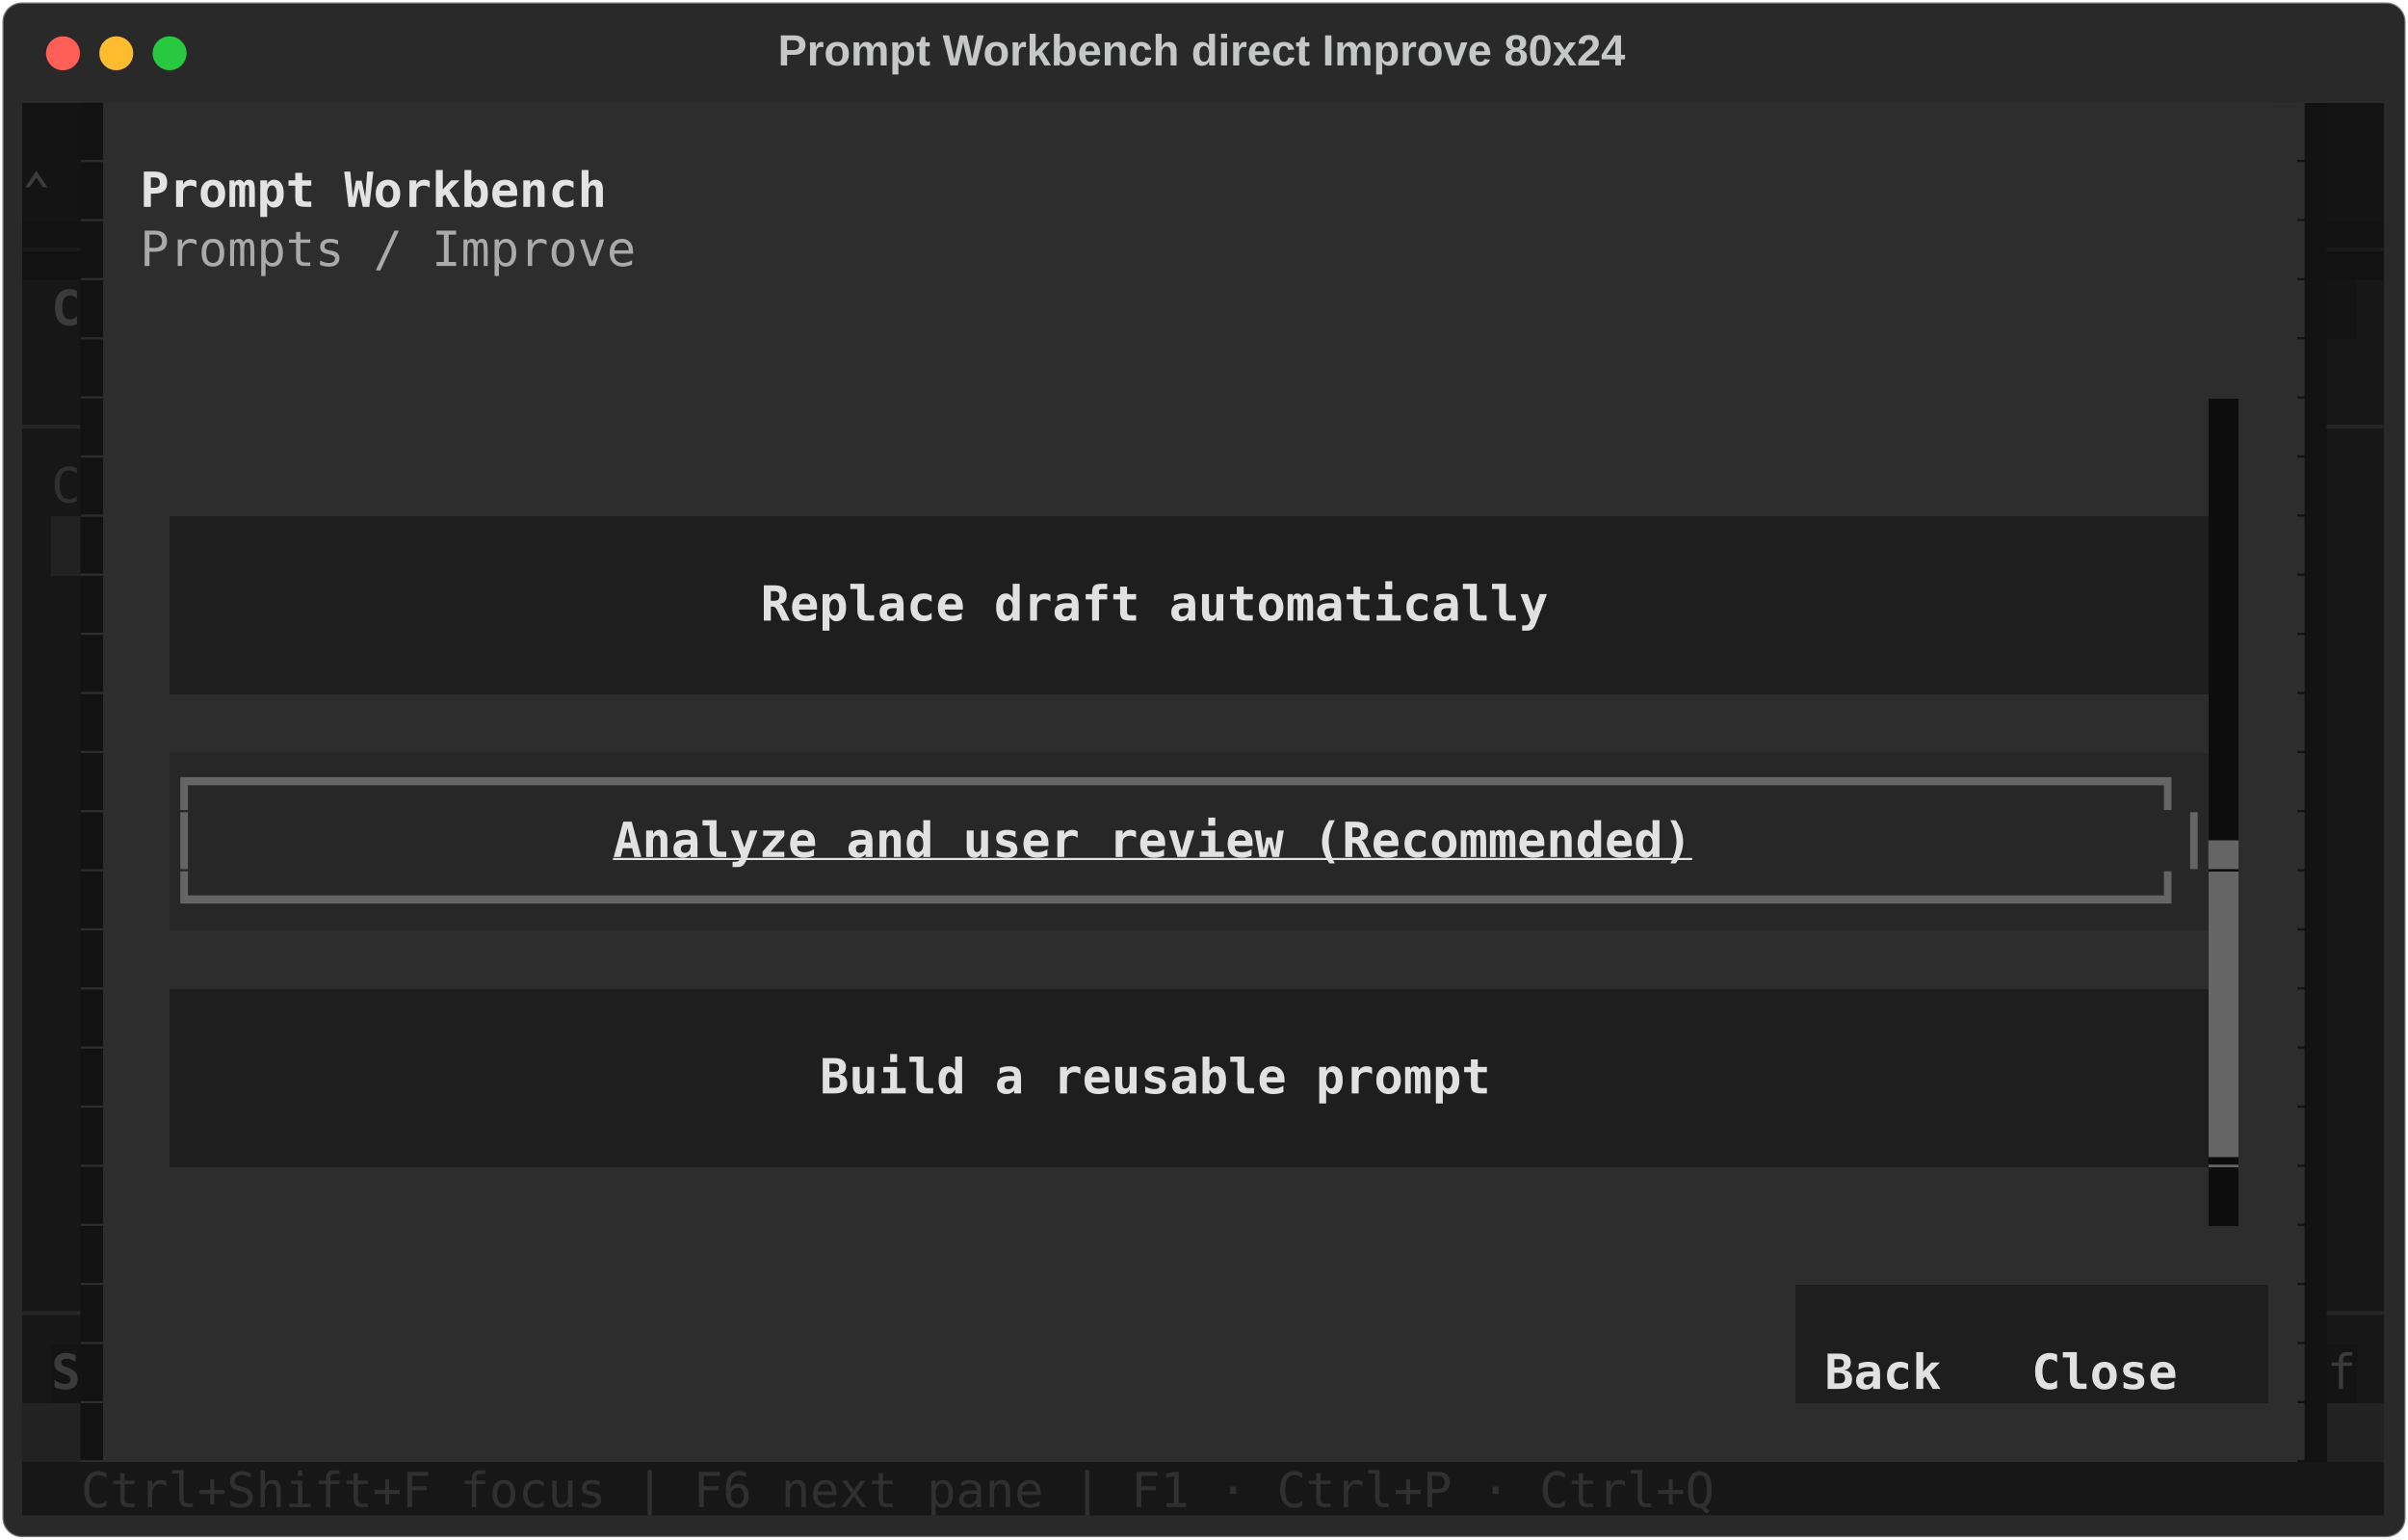
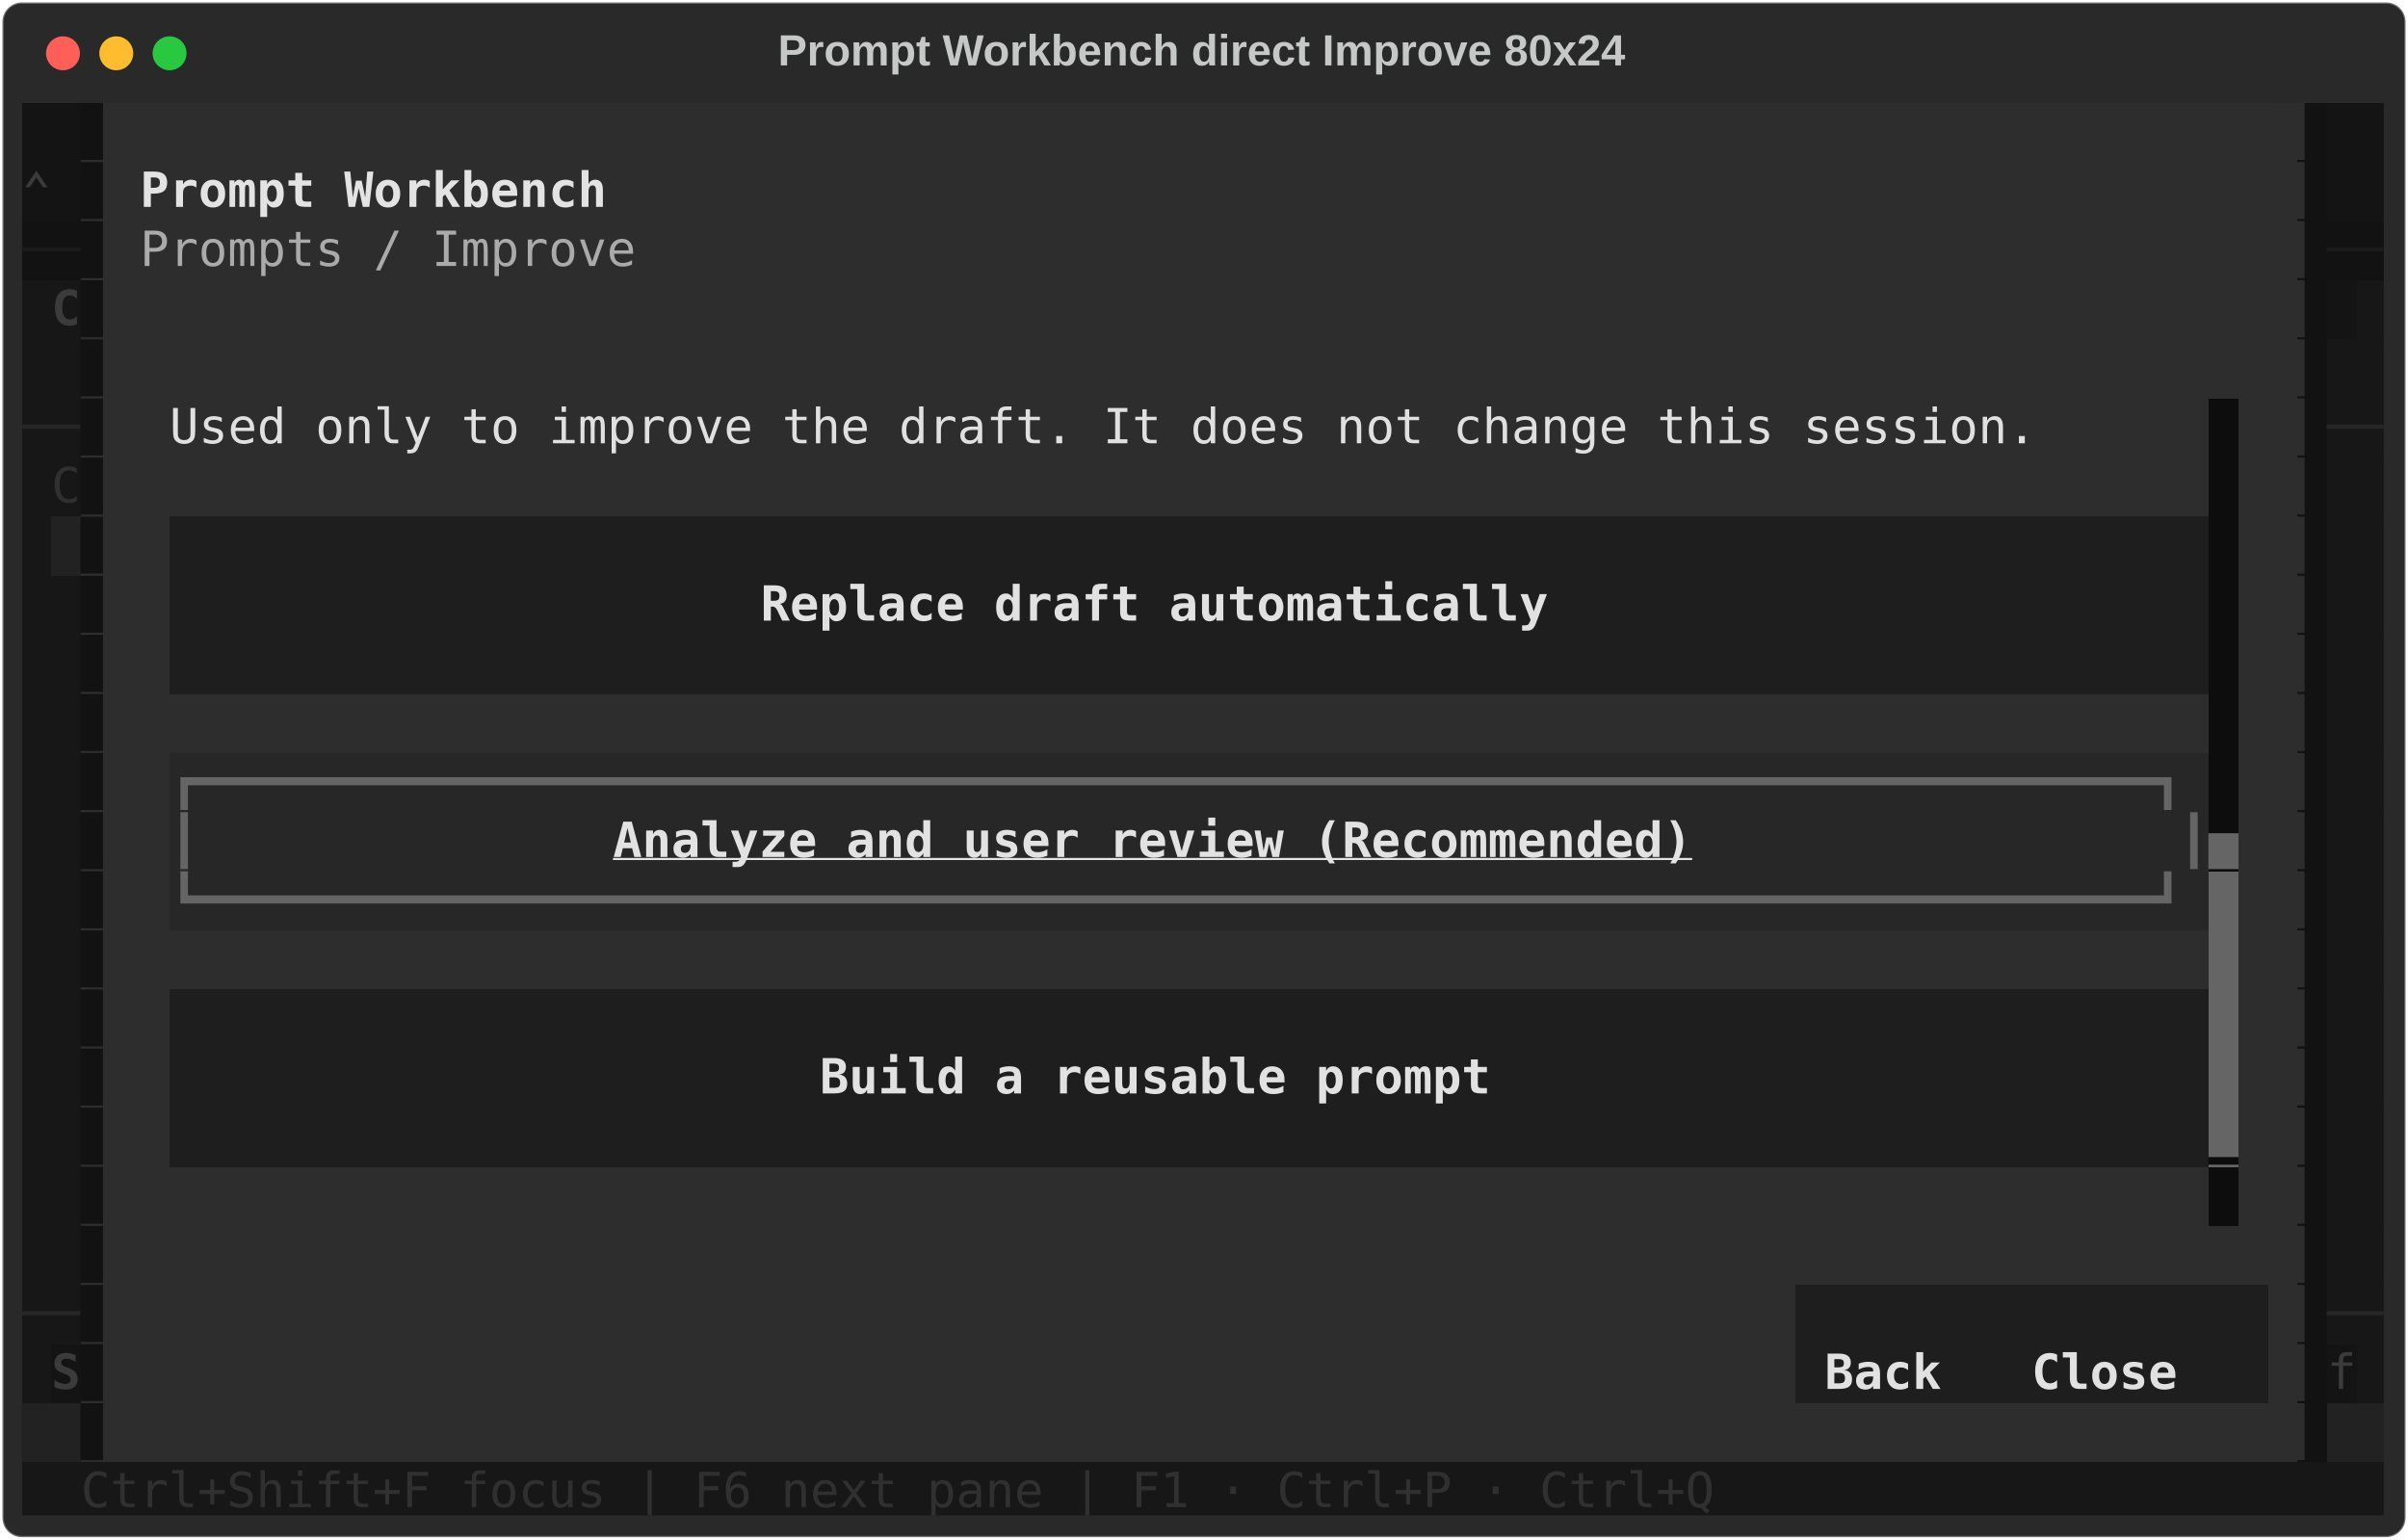
<svg xmlns="http://www.w3.org/2000/svg" class="rich-terminal" viewBox="0 0 994 635.6">
  <style>

    @font-face {
        font-family: "Fira Code";
        src: local("FiraCode-Regular"),
                url("https://cdnjs.cloudflare.com/ajax/libs/firacode/6.2.0/woff2/FiraCode-Regular.woff2") format("woff2"),
                url("https://cdnjs.cloudflare.com/ajax/libs/firacode/6.2.0/woff/FiraCode-Regular.woff") format("woff");
        font-style: normal;
        font-weight: 400;
    }
    @font-face {
        font-family: "Fira Code";
        src: local("FiraCode-Bold"),
                url("https://cdnjs.cloudflare.com/ajax/libs/firacode/6.2.0/woff2/FiraCode-Bold.woff2") format("woff2"),
                url("https://cdnjs.cloudflare.com/ajax/libs/firacode/6.2.0/woff/FiraCode-Bold.woff") format("woff");
        font-style: bold;
        font-weight: 700;
    }

    .terminal-84627720-matrix {
        font-family: Fira Code, monospace;
        font-size: 20px;
        line-height: 24.4px;
        font-variant-east-asian: full-width;
    }

    .terminal-84627720-title {
        font-size: 18px;
        font-weight: bold;
        font-family: arial;
    }

    .terminal-84627720-r1 { fill: #3b3b3b;font-weight: bold }
.terminal-84627720-r2 { fill: #121212 }
.terminal-84627720-r3 { fill: #2d2d2d }
.terminal-84627720-r4 { fill: #e0e0e0 }
.terminal-84627720-r5 { fill: #c5c8c6 }
.terminal-84627720-r6 { fill: #e3e3e3;font-weight: bold }
.terminal-84627720-r7 { fill: #1a1a1a }
.terminal-84627720-r8 { fill: #aaaaaa }
.terminal-84627720-r9 { fill: #262626 }
.terminal-84627720-r10 { fill: #303030 }
.terminal-84627720-r11 { fill: #e1e1e1;font-weight: bold }
.terminal-84627720-r12 { fill: #656565 }
.terminal-84627720-r13 { fill: #e2e2e2;font-weight: bold;text-decoration: underline; }
.terminal-84627720-r14 { fill: #0d0d0d }
.terminal-84627720-r15 { fill: #3b3b3b }
.terminal-84627720-r16 { fill: #222222 }
    </style>
  <defs>
    <clipPath id="terminal-84627720-clip-terminal">
      <rect x="0" y="0" width="975.0" height="584.6" />
    </clipPath>
    <clipPath id="terminal-84627720-line-0">
      <rect x="0" y="1.5" width="976" height="24.65" />
    </clipPath>
    <clipPath id="terminal-84627720-line-1">
      <rect x="0" y="25.9" width="976" height="24.65" />
    </clipPath>
    <clipPath id="terminal-84627720-line-2">
      <rect x="0" y="50.3" width="976" height="24.65" />
    </clipPath>
    <clipPath id="terminal-84627720-line-3">
      <rect x="0" y="74.7" width="976" height="24.65" />
    </clipPath>
    <clipPath id="terminal-84627720-line-4">
      <rect x="0" y="99.1" width="976" height="24.65" />
    </clipPath>
    <clipPath id="terminal-84627720-line-5">
      <rect x="0" y="123.5" width="976" height="24.65" />
    </clipPath>
    <clipPath id="terminal-84627720-line-6">
      <rect x="0" y="147.9" width="976" height="24.65" />
    </clipPath>
    <clipPath id="terminal-84627720-line-7">
      <rect x="0" y="172.3" width="976" height="24.65" />
    </clipPath>
    <clipPath id="terminal-84627720-line-8">
      <rect x="0" y="196.7" width="976" height="24.65" />
    </clipPath>
    <clipPath id="terminal-84627720-line-9">
      <rect x="0" y="221.1" width="976" height="24.65" />
    </clipPath>
    <clipPath id="terminal-84627720-line-10">
      <rect x="0" y="245.5" width="976" height="24.65" />
    </clipPath>
    <clipPath id="terminal-84627720-line-11">
      <rect x="0" y="269.9" width="976" height="24.65" />
    </clipPath>
    <clipPath id="terminal-84627720-line-12">
      <rect x="0" y="294.3" width="976" height="24.65" />
    </clipPath>
    <clipPath id="terminal-84627720-line-13">
      <rect x="0" y="318.7" width="976" height="24.65" />
    </clipPath>
    <clipPath id="terminal-84627720-line-14">
      <rect x="0" y="343.1" width="976" height="24.65" />
    </clipPath>
    <clipPath id="terminal-84627720-line-15">
      <rect x="0" y="367.5" width="976" height="24.65" />
    </clipPath>
    <clipPath id="terminal-84627720-line-16">
      <rect x="0" y="391.9" width="976" height="24.65" />
    </clipPath>
    <clipPath id="terminal-84627720-line-17">
      <rect x="0" y="416.3" width="976" height="24.65" />
    </clipPath>
    <clipPath id="terminal-84627720-line-18">
      <rect x="0" y="440.7" width="976" height="24.65" />
    </clipPath>
    <clipPath id="terminal-84627720-line-19">
      <rect x="0" y="465.1" width="976" height="24.65" />
    </clipPath>
    <clipPath id="terminal-84627720-line-20">
      <rect x="0" y="489.5" width="976" height="24.65" />
    </clipPath>
    <clipPath id="terminal-84627720-line-21">
      <rect x="0" y="513.9" width="976" height="24.65" />
    </clipPath>
    <clipPath id="terminal-84627720-line-22">
      <rect x="0" y="538.3" width="976" height="24.65" />
    </clipPath>
  </defs>
  <rect fill="#292929" stroke="rgba(255,255,255,0.35)" stroke-width="1" x="1" y="1" width="992" height="633.6" rx="8" />
  <text class="terminal-84627720-title" fill="#c5c8c6" text-anchor="middle" x="496" y="27">Prompt Workbench direct Improve 80x24</text>
  <g transform="translate(26,22)">
    <circle cx="0" cy="0" r="7" fill="#ff5f57" />
    <circle cx="22" cy="0" r="7" fill="#febc2e" />
    <circle cx="44" cy="0" r="7" fill="#28c840" />
  </g>
  <g transform="translate(9, 41)" clip-path="url(#terminal-84627720-clip-terminal)">
    <rect fill="#141414" x="0" y="1.5" width="24.4" height="24.65" shape-rendering="crispEdges" />
    <rect fill="#2d2d2d" x="24.4" y="1.5" width="12.2" height="24.65" shape-rendering="crispEdges" />
    <rect fill="#2d2d2d" x="36.6" y="1.5" width="902.8" height="24.65" shape-rendering="crispEdges" />
    <rect fill="#121212" x="939.4" y="1.5" width="12.2" height="24.65" shape-rendering="crispEdges" />
    <rect fill="#141414" x="951.6" y="1.5" width="12.2" height="24.65" shape-rendering="crispEdges" />
    <rect fill="#141414" x="963.8" y="1.5" width="12.2" height="24.65" shape-rendering="crispEdges" />
    <rect fill="#141414" x="0" y="25.9" width="24.4" height="24.65" shape-rendering="crispEdges" />
    <rect fill="#2d2d2d" x="24.4" y="25.9" width="12.2" height="24.65" shape-rendering="crispEdges" />
    <rect fill="#2d2d2d" x="36.6" y="25.9" width="12.2" height="24.65" shape-rendering="crispEdges" />
    <rect fill="#2d2d2d" x="48.8" y="25.9" width="195.2" height="24.65" shape-rendering="crispEdges" />
    <rect fill="#2d2d2d" x="244" y="25.9" width="695.4" height="24.65" shape-rendering="crispEdges" />
    <rect fill="#121212" x="939.4" y="25.9" width="12.2" height="24.65" shape-rendering="crispEdges" />
    <rect fill="#141414" x="951.6" y="25.9" width="12.2" height="24.65" shape-rendering="crispEdges" />
    <rect fill="#141414" x="963.8" y="25.9" width="12.2" height="24.65" shape-rendering="crispEdges" />
    <rect fill="#121212" x="0" y="50.3" width="24.4" height="24.65" shape-rendering="crispEdges" />
    <rect fill="#2d2d2d" x="24.4" y="50.3" width="12.2" height="24.65" shape-rendering="crispEdges" />
    <rect fill="#2d2d2d" x="36.6" y="50.3" width="12.2" height="24.65" shape-rendering="crispEdges" />
    <rect fill="#2d2d2d" x="48.8" y="50.3" width="207.4" height="24.65" shape-rendering="crispEdges" />
    <rect fill="#2d2d2d" x="256.2" y="50.3" width="683.2" height="24.65" shape-rendering="crispEdges" />
    <rect fill="#121212" x="939.4" y="50.3" width="12.2" height="24.65" shape-rendering="crispEdges" />
    <rect fill="#121212" x="951.6" y="50.3" width="24.4" height="24.65" shape-rendering="crispEdges" />
    <rect fill="#171717" x="0" y="74.7" width="12.2" height="24.65" shape-rendering="crispEdges" />
    <rect fill="#171717" x="12.2" y="74.7" width="12.2" height="24.65" shape-rendering="crispEdges" />
    <rect fill="#2d2d2d" x="24.4" y="74.7" width="12.2" height="24.65" shape-rendering="crispEdges" />
    <rect fill="#2d2d2d" x="36.6" y="74.7" width="12.2" height="24.65" shape-rendering="crispEdges" />
    <rect fill="#2d2d2d" x="48.8" y="74.7" width="878.4" height="24.65" shape-rendering="crispEdges" />
    <rect fill="#2d2d2d" x="927.2" y="74.7" width="12.2" height="24.65" shape-rendering="crispEdges" />
    <rect fill="#121212" x="939.4" y="74.7" width="12.2" height="24.65" shape-rendering="crispEdges" />
    <rect fill="#141414" x="951.6" y="74.7" width="12.2" height="24.65" shape-rendering="crispEdges" />
    <rect fill="#171717" x="963.8" y="74.7" width="12.2" height="24.65" shape-rendering="crispEdges" />
    <rect fill="#171717" x="0" y="99.1" width="24.4" height="24.65" shape-rendering="crispEdges" />
    <rect fill="#2d2d2d" x="24.4" y="99.1" width="12.2" height="24.65" shape-rendering="crispEdges" />
    <rect fill="#2d2d2d" x="36.6" y="99.1" width="902.8" height="24.65" shape-rendering="crispEdges" />
    <rect fill="#121212" x="939.4" y="99.1" width="12.2" height="24.65" shape-rendering="crispEdges" />
    <rect fill="#171717" x="951.6" y="99.1" width="24.4" height="24.65" shape-rendering="crispEdges" />
    <rect fill="#171717" x="0" y="123.5" width="24.4" height="24.65" shape-rendering="crispEdges" />
    <rect fill="#2d2d2d" x="24.4" y="123.5" width="12.2" height="24.65" shape-rendering="crispEdges" />
-     <rect fill="#2d2d2d" x="36.6" y="123.5" width="866.2" height="24.65" shape-rendering="crispEdges" />
+     <rect fill="#2d2d2d" x="36.6" y="123.5" width="24.4" height="24.65" shape-rendering="crispEdges" />
+     <rect fill="#2d2d2d" x="61" y="123.5" width="780.8" height="24.65" shape-rendering="crispEdges" />
+     <rect fill="#2d2d2d" x="841.8" y="123.5" width="61" height="24.65" shape-rendering="crispEdges" />
    <rect fill="#0d0d0d" x="902.8" y="123.5" width="12.2" height="24.65" shape-rendering="crispEdges" />
    <rect fill="#2d2d2d" x="915" y="123.5" width="24.4" height="24.65" shape-rendering="crispEdges" />
    <rect fill="#121212" x="939.4" y="123.5" width="12.2" height="24.65" shape-rendering="crispEdges" />
    <rect fill="#171717" x="951.6" y="123.5" width="24.4" height="24.65" shape-rendering="crispEdges" />
    <rect fill="#171717" x="0" y="147.9" width="12.2" height="24.65" shape-rendering="crispEdges" />
    <rect fill="#171717" x="12.2" y="147.9" width="12.2" height="24.65" shape-rendering="crispEdges" />
    <rect fill="#2d2d2d" x="24.4" y="147.9" width="12.2" height="24.65" shape-rendering="crispEdges" />
    <rect fill="#2d2d2d" x="36.6" y="147.9" width="866.2" height="24.65" shape-rendering="crispEdges" />
    <rect fill="#0d0d0d" x="902.8" y="147.9" width="12.2" height="24.65" shape-rendering="crispEdges" />
    <rect fill="#2d2d2d" x="915" y="147.9" width="24.4" height="24.65" shape-rendering="crispEdges" />
    <rect fill="#121212" x="939.4" y="147.9" width="12.2" height="24.65" shape-rendering="crispEdges" />
    <rect fill="#171717" x="951.6" y="147.9" width="24.4" height="24.65" shape-rendering="crispEdges" />
    <rect fill="#171717" x="0" y="172.3" width="12.2" height="24.65" shape-rendering="crispEdges" />
    <rect fill="#222222" x="12.2" y="172.3" width="12.2" height="24.65" shape-rendering="crispEdges" />
    <rect fill="#2d2d2d" x="24.4" y="172.3" width="12.2" height="24.65" shape-rendering="crispEdges" />
    <rect fill="#2d2d2d" x="36.6" y="172.3" width="24.4" height="24.65" shape-rendering="crispEdges" />
    <rect fill="#1e1e1e" x="61" y="172.3" width="841.8" height="24.65" shape-rendering="crispEdges" />
    <rect fill="#0d0d0d" x="902.8" y="172.3" width="12.2" height="24.65" shape-rendering="crispEdges" />
    <rect fill="#2d2d2d" x="915" y="172.3" width="24.4" height="24.65" shape-rendering="crispEdges" />
    <rect fill="#121212" x="939.4" y="172.3" width="12.2" height="24.65" shape-rendering="crispEdges" />
    <rect fill="#171717" x="951.6" y="172.3" width="24.4" height="24.65" shape-rendering="crispEdges" />
    <rect fill="#171717" x="0" y="196.7" width="24.4" height="24.65" shape-rendering="crispEdges" />
    <rect fill="#2d2d2d" x="24.4" y="196.7" width="12.2" height="24.65" shape-rendering="crispEdges" />
    <rect fill="#2d2d2d" x="36.6" y="196.7" width="24.4" height="24.65" shape-rendering="crispEdges" />
    <rect fill="#1e1e1e" x="61" y="196.7" width="244" height="24.65" shape-rendering="crispEdges" />
    <rect fill="#1e1e1e" x="305" y="196.7" width="353.8" height="24.65" shape-rendering="crispEdges" />
    <rect fill="#1e1e1e" x="658.8" y="196.7" width="244" height="24.65" shape-rendering="crispEdges" />
    <rect fill="#0d0d0d" x="902.8" y="196.7" width="12.2" height="24.65" shape-rendering="crispEdges" />
    <rect fill="#2d2d2d" x="915" y="196.7" width="24.4" height="24.65" shape-rendering="crispEdges" />
    <rect fill="#121212" x="939.4" y="196.7" width="12.2" height="24.65" shape-rendering="crispEdges" />
    <rect fill="#171717" x="951.6" y="196.7" width="24.4" height="24.65" shape-rendering="crispEdges" />
    <rect fill="#171717" x="0" y="221.1" width="24.4" height="24.65" shape-rendering="crispEdges" />
    <rect fill="#2d2d2d" x="24.4" y="221.1" width="12.2" height="24.65" shape-rendering="crispEdges" />
    <rect fill="#2d2d2d" x="36.6" y="221.1" width="24.4" height="24.65" shape-rendering="crispEdges" />
    <rect fill="#1e1e1e" x="61" y="221.1" width="841.8" height="24.65" shape-rendering="crispEdges" />
    <rect fill="#0d0d0d" x="902.8" y="221.1" width="12.2" height="24.65" shape-rendering="crispEdges" />
    <rect fill="#2d2d2d" x="915" y="221.1" width="24.4" height="24.65" shape-rendering="crispEdges" />
    <rect fill="#121212" x="939.4" y="221.1" width="12.2" height="24.65" shape-rendering="crispEdges" />
    <rect fill="#171717" x="951.6" y="221.1" width="24.4" height="24.65" shape-rendering="crispEdges" />
    <rect fill="#171717" x="0" y="245.5" width="24.4" height="24.65" shape-rendering="crispEdges" />
    <rect fill="#2d2d2d" x="24.4" y="245.5" width="12.2" height="24.65" shape-rendering="crispEdges" />
    <rect fill="#2d2d2d" x="36.6" y="245.5" width="866.2" height="24.65" shape-rendering="crispEdges" />
    <rect fill="#0d0d0d" x="902.8" y="245.5" width="12.2" height="24.65" shape-rendering="crispEdges" />
    <rect fill="#2d2d2d" x="915" y="245.5" width="24.4" height="24.65" shape-rendering="crispEdges" />
    <rect fill="#121212" x="939.4" y="245.5" width="12.2" height="24.65" shape-rendering="crispEdges" />
    <rect fill="#171717" x="951.6" y="245.5" width="24.4" height="24.65" shape-rendering="crispEdges" />
    <rect fill="#171717" x="0" y="269.9" width="24.4" height="24.65" shape-rendering="crispEdges" />
    <rect fill="#2d2d2d" x="24.4" y="269.9" width="12.2" height="24.65" shape-rendering="crispEdges" />
    <rect fill="#2d2d2d" x="36.6" y="269.9" width="24.4" height="24.65" shape-rendering="crispEdges" />
    <rect fill="#272727" x="61" y="269.9" width="841.8" height="24.65" shape-rendering="crispEdges" />
    <rect fill="#0d0d0d" x="902.8" y="269.9" width="12.2" height="24.65" shape-rendering="crispEdges" />
    <rect fill="#2d2d2d" x="915" y="269.9" width="24.4" height="24.65" shape-rendering="crispEdges" />
    <rect fill="#121212" x="939.4" y="269.9" width="12.2" height="24.65" shape-rendering="crispEdges" />
    <rect fill="#171717" x="951.6" y="269.9" width="24.4" height="24.65" shape-rendering="crispEdges" />
    <rect fill="#171717" x="0" y="294.3" width="24.4" height="24.65" shape-rendering="crispEdges" />
    <rect fill="#2d2d2d" x="24.4" y="294.3" width="12.2" height="24.65" shape-rendering="crispEdges" />
    <rect fill="#2d2d2d" x="36.6" y="294.3" width="24.4" height="24.65" shape-rendering="crispEdges" />
    <rect fill="#272727" x="61" y="294.3" width="12.2" height="24.65" shape-rendering="crispEdges" />
    <rect fill="#272727" x="73.2" y="294.3" width="170.8" height="24.65" shape-rendering="crispEdges" />
    <rect fill="#272727" x="244" y="294.3" width="475.8" height="24.65" shape-rendering="crispEdges" />
    <rect fill="#272727" x="719.8" y="294.3" width="170.8" height="24.65" shape-rendering="crispEdges" />
    <rect fill="#272727" x="890.6" y="294.3" width="12.2" height="24.65" shape-rendering="crispEdges" />
    <rect fill="#0d0d0d" x="902.8" y="294.3" width="12.2" height="24.65" shape-rendering="crispEdges" />
    <rect fill="#2d2d2d" x="915" y="294.3" width="24.4" height="24.65" shape-rendering="crispEdges" />
    <rect fill="#121212" x="939.4" y="294.3" width="12.2" height="24.65" shape-rendering="crispEdges" />
    <rect fill="#171717" x="951.6" y="294.3" width="24.4" height="24.65" shape-rendering="crispEdges" />
    <rect fill="#171717" x="0" y="318.7" width="24.4" height="24.65" shape-rendering="crispEdges" />
    <rect fill="#2d2d2d" x="24.4" y="318.7" width="12.2" height="24.65" shape-rendering="crispEdges" />
    <rect fill="#2d2d2d" x="36.6" y="318.7" width="24.4" height="24.65" shape-rendering="crispEdges" />
    <rect fill="#272727" x="61" y="318.7" width="841.8" height="24.65" shape-rendering="crispEdges" />
    <rect fill="#656565" x="902.8" y="318.7" width="12.2" height="24.65" shape-rendering="crispEdges" />
    <rect fill="#2d2d2d" x="915" y="318.7" width="24.4" height="24.65" shape-rendering="crispEdges" />
    <rect fill="#121212" x="939.4" y="318.7" width="12.2" height="24.65" shape-rendering="crispEdges" />
    <rect fill="#171717" x="951.6" y="318.7" width="24.4" height="24.65" shape-rendering="crispEdges" />
    <rect fill="#171717" x="0" y="343.1" width="24.4" height="24.65" shape-rendering="crispEdges" />
    <rect fill="#2d2d2d" x="24.4" y="343.1" width="12.2" height="24.65" shape-rendering="crispEdges" />
    <rect fill="#2d2d2d" x="36.6" y="343.1" width="866.2" height="24.65" shape-rendering="crispEdges" />
    <rect fill="#656565" x="902.8" y="343.1" width="12.2" height="24.65" shape-rendering="crispEdges" />
    <rect fill="#2d2d2d" x="915" y="343.1" width="24.4" height="24.65" shape-rendering="crispEdges" />
    <rect fill="#121212" x="939.4" y="343.1" width="12.2" height="24.65" shape-rendering="crispEdges" />
    <rect fill="#171717" x="951.6" y="343.1" width="24.4" height="24.65" shape-rendering="crispEdges" />
    <rect fill="#171717" x="0" y="367.5" width="24.4" height="24.65" shape-rendering="crispEdges" />
    <rect fill="#2d2d2d" x="24.4" y="367.5" width="12.2" height="24.65" shape-rendering="crispEdges" />
    <rect fill="#2d2d2d" x="36.6" y="367.5" width="24.4" height="24.65" shape-rendering="crispEdges" />
    <rect fill="#1e1e1e" x="61" y="367.5" width="841.8" height="24.65" shape-rendering="crispEdges" />
    <rect fill="#656565" x="902.8" y="367.5" width="12.2" height="24.65" shape-rendering="crispEdges" />
    <rect fill="#2d2d2d" x="915" y="367.5" width="24.4" height="24.65" shape-rendering="crispEdges" />
    <rect fill="#121212" x="939.4" y="367.5" width="12.2" height="24.65" shape-rendering="crispEdges" />
    <rect fill="#171717" x="951.6" y="367.5" width="24.4" height="24.65" shape-rendering="crispEdges" />
    <rect fill="#171717" x="0" y="391.9" width="24.4" height="24.65" shape-rendering="crispEdges" />
    <rect fill="#2d2d2d" x="24.4" y="391.9" width="12.2" height="24.65" shape-rendering="crispEdges" />
    <rect fill="#2d2d2d" x="36.6" y="391.9" width="24.4" height="24.65" shape-rendering="crispEdges" />
    <rect fill="#1e1e1e" x="61" y="391.9" width="268.4" height="24.65" shape-rendering="crispEdges" />
    <rect fill="#1e1e1e" x="329.4" y="391.9" width="305" height="24.65" shape-rendering="crispEdges" />
    <rect fill="#1e1e1e" x="634.4" y="391.9" width="268.4" height="24.65" shape-rendering="crispEdges" />
    <rect fill="#656565" x="902.8" y="391.9" width="12.2" height="24.65" shape-rendering="crispEdges" />
    <rect fill="#2d2d2d" x="915" y="391.9" width="24.4" height="24.65" shape-rendering="crispEdges" />
    <rect fill="#121212" x="939.4" y="391.9" width="12.2" height="24.65" shape-rendering="crispEdges" />
    <rect fill="#171717" x="951.6" y="391.9" width="24.4" height="24.65" shape-rendering="crispEdges" />
    <rect fill="#171717" x="0" y="416.3" width="24.4" height="24.65" shape-rendering="crispEdges" />
    <rect fill="#2d2d2d" x="24.4" y="416.3" width="12.2" height="24.65" shape-rendering="crispEdges" />
    <rect fill="#2d2d2d" x="36.6" y="416.3" width="24.4" height="24.65" shape-rendering="crispEdges" />
    <rect fill="#1e1e1e" x="61" y="416.3" width="841.8" height="24.65" shape-rendering="crispEdges" />
    <rect fill="#656565" x="902.8" y="416.3" width="12.2" height="24.65" shape-rendering="crispEdges" />
    <rect fill="#2d2d2d" x="915" y="416.3" width="24.4" height="24.65" shape-rendering="crispEdges" />
    <rect fill="#121212" x="939.4" y="416.3" width="12.2" height="24.65" shape-rendering="crispEdges" />
    <rect fill="#171717" x="951.6" y="416.3" width="24.4" height="24.65" shape-rendering="crispEdges" />
    <rect fill="#171717" x="0" y="440.7" width="24.4" height="24.65" shape-rendering="crispEdges" />
    <rect fill="#2d2d2d" x="24.4" y="440.7" width="12.2" height="24.65" shape-rendering="crispEdges" />
    <rect fill="#2d2d2d" x="36.6" y="440.7" width="24.4" height="24.65" shape-rendering="crispEdges" />
    <rect fill="#2d2d2d" x="61" y="440.7" width="0" height="24.65" shape-rendering="crispEdges" />
    <rect fill="#2d2d2d" x="61" y="440.7" width="841.8" height="24.65" shape-rendering="crispEdges" />
    <rect fill="#0d0d0d" x="902.8" y="440.7" width="12.2" height="24.65" shape-rendering="crispEdges" />
    <rect fill="#2d2d2d" x="915" y="440.7" width="24.4" height="24.65" shape-rendering="crispEdges" />
    <rect fill="#121212" x="939.4" y="440.7" width="12.2" height="24.65" shape-rendering="crispEdges" />
    <rect fill="#171717" x="951.6" y="440.7" width="24.4" height="24.65" shape-rendering="crispEdges" />
    <rect fill="#171717" x="0" y="465.1" width="24.4" height="24.65" shape-rendering="crispEdges" />
    <rect fill="#2d2d2d" x="24.4" y="465.1" width="12.2" height="24.65" shape-rendering="crispEdges" />
    <rect fill="#2d2d2d" x="36.6" y="465.1" width="12.2" height="24.65" shape-rendering="crispEdges" />
    <rect fill="#2d2d2d" x="48.8" y="465.1" width="878.4" height="24.65" shape-rendering="crispEdges" />
    <rect fill="#2d2d2d" x="927.2" y="465.1" width="12.2" height="24.65" shape-rendering="crispEdges" />
    <rect fill="#121212" x="939.4" y="465.1" width="12.2" height="24.65" shape-rendering="crispEdges" />
    <rect fill="#171717" x="951.6" y="465.1" width="24.4" height="24.65" shape-rendering="crispEdges" />
    <rect fill="#171717" x="0" y="489.5" width="24.4" height="24.65" shape-rendering="crispEdges" />
    <rect fill="#2d2d2d" x="24.4" y="489.5" width="12.2" height="24.65" shape-rendering="crispEdges" />
    <rect fill="#2d2d2d" x="36.6" y="489.5" width="695.4" height="24.65" shape-rendering="crispEdges" />
    <rect fill="#1e1e1e" x="732" y="489.5" width="195.2" height="24.65" shape-rendering="crispEdges" />
    <rect fill="#2d2d2d" x="927.2" y="489.5" width="12.2" height="24.65" shape-rendering="crispEdges" />
    <rect fill="#121212" x="939.4" y="489.5" width="12.2" height="24.65" shape-rendering="crispEdges" />
    <rect fill="#171717" x="951.6" y="489.5" width="24.4" height="24.65" shape-rendering="crispEdges" />
    <rect fill="#171717" x="0" y="513.9" width="12.2" height="24.65" shape-rendering="crispEdges" />
    <rect fill="#141414" x="12.2" y="513.9" width="12.2" height="24.65" shape-rendering="crispEdges" />
    <rect fill="#2d2d2d" x="24.4" y="513.9" width="12.2" height="24.65" shape-rendering="crispEdges" />
    <rect fill="#2d2d2d" x="36.6" y="513.9" width="695.4" height="24.65" shape-rendering="crispEdges" />
    <rect fill="#1e1e1e" x="732" y="513.9" width="12.2" height="24.65" shape-rendering="crispEdges" />
    <rect fill="#1e1e1e" x="744.2" y="513.9" width="73.2" height="24.65" shape-rendering="crispEdges" />
    <rect fill="#1e1e1e" x="817.4" y="513.9" width="12.2" height="24.65" shape-rendering="crispEdges" />
    <rect fill="#1e1e1e" x="829.6" y="513.9" width="85.4" height="24.65" shape-rendering="crispEdges" />
    <rect fill="#1e1e1e" x="915" y="513.9" width="12.2" height="24.65" shape-rendering="crispEdges" />
    <rect fill="#2d2d2d" x="927.2" y="513.9" width="12.2" height="24.65" shape-rendering="crispEdges" />
    <rect fill="#121212" x="939.4" y="513.9" width="12.2" height="24.65" shape-rendering="crispEdges" />
    <rect fill="#141414" x="951.6" y="513.9" width="12.2" height="24.65" shape-rendering="crispEdges" />
    <rect fill="#171717" x="963.8" y="513.9" width="12.2" height="24.65" shape-rendering="crispEdges" />
    <rect fill="#222222" x="0" y="538.3" width="12.2" height="24.65" shape-rendering="crispEdges" />
    <rect fill="#222222" x="12.2" y="538.3" width="12.2" height="24.65" shape-rendering="crispEdges" />
    <rect fill="#2d2d2d" x="24.4" y="538.3" width="12.2" height="24.65" shape-rendering="crispEdges" />
    <rect fill="#2d2d2d" x="36.6" y="538.3" width="902.8" height="24.65" shape-rendering="crispEdges" />
    <rect fill="#121212" x="939.4" y="538.3" width="12.2" height="24.65" shape-rendering="crispEdges" />
    <rect fill="#222222" x="951.6" y="538.3" width="24.4" height="24.65" shape-rendering="crispEdges" />
    <rect fill="#171717" x="0" y="562.7" width="24.4" height="24.65" shape-rendering="crispEdges" />
    <rect fill="#171717" x="24.4" y="562.7" width="683.2" height="24.65" shape-rendering="crispEdges" />
    <rect fill="#171717" x="707.6" y="562.7" width="12.2" height="24.65" shape-rendering="crispEdges" />
    <rect fill="#171717" x="719.8" y="562.7" width="0" height="24.65" shape-rendering="crispEdges" />
    <rect fill="#171717" x="719.8" y="562.7" width="256.2" height="24.65" shape-rendering="crispEdges" />
    <g class="terminal-84627720-matrix">
      <text class="terminal-84627720-r2" x="24.4" y="20" textLength="12.2" clip-path="url(#terminal-84627720-line-0)">▊</text>
      <text class="terminal-84627720-r3" x="36.6" y="20" textLength="902.8" clip-path="url(#terminal-84627720-line-0)">▔▔▔▔▔▔▔▔▔▔▔▔▔▔▔▔▔▔▔▔▔▔▔▔▔▔▔▔▔▔▔▔▔▔▔▔▔▔▔▔▔▔▔▔▔▔▔▔▔▔▔▔▔▔▔▔▔▔▔▔▔▔▔▔▔▔▔▔▔▔▔▔▔▔</text>
      <text class="terminal-84627720-r3" x="939.4" y="20" textLength="12.2" clip-path="url(#terminal-84627720-line-0)">▎</text>
      <text class="terminal-84627720-r5" x="976" y="20" textLength="12.2" clip-path="url(#terminal-84627720-line-0)">
</text>
      <text class="terminal-84627720-r1" x="0" y="44.4" textLength="24.4" clip-path="url(#terminal-84627720-line-1)"> ⌃</text>
      <text class="terminal-84627720-r2" x="24.4" y="44.4" textLength="12.2" clip-path="url(#terminal-84627720-line-1)">▊</text>
      <text class="terminal-84627720-r6" x="48.8" y="44.4" textLength="195.2" clip-path="url(#terminal-84627720-line-1)">Prompt Workbench</text>
      <text class="terminal-84627720-r3" x="939.4" y="44.4" textLength="12.2" clip-path="url(#terminal-84627720-line-1)">▎</text>
      <text class="terminal-84627720-r5" x="976" y="44.4" textLength="12.2" clip-path="url(#terminal-84627720-line-1)">
</text>
      <text class="terminal-84627720-r7" x="0" y="68.8" textLength="24.4" clip-path="url(#terminal-84627720-line-2)">──</text>
      <text class="terminal-84627720-r2" x="24.4" y="68.8" textLength="12.2" clip-path="url(#terminal-84627720-line-2)">▊</text>
      <text class="terminal-84627720-r8" x="48.8" y="68.8" textLength="207.4" clip-path="url(#terminal-84627720-line-2)">Prompts / Improve</text>
      <text class="terminal-84627720-r3" x="939.4" y="68.8" textLength="12.2" clip-path="url(#terminal-84627720-line-2)">▎</text>
      <text class="terminal-84627720-r7" x="951.6" y="68.8" textLength="24.4" clip-path="url(#terminal-84627720-line-2)">──</text>
      <text class="terminal-84627720-r5" x="976" y="68.8" textLength="12.2" clip-path="url(#terminal-84627720-line-2)">
</text>
      <text class="terminal-84627720-r1" x="12.2" y="93.2" textLength="12.2" clip-path="url(#terminal-84627720-line-3)">C</text>
      <text class="terminal-84627720-r2" x="24.4" y="93.2" textLength="12.2" clip-path="url(#terminal-84627720-line-3)">▊</text>
      <text class="terminal-84627720-r3" x="48.8" y="93.2" textLength="878.4" clip-path="url(#terminal-84627720-line-3)">────────────────────────────────────────────────────────────────────────</text>
      <text class="terminal-84627720-r3" x="939.4" y="93.2" textLength="12.2" clip-path="url(#terminal-84627720-line-3)">▎</text>
      <text class="terminal-84627720-r5" x="976" y="93.2" textLength="12.2" clip-path="url(#terminal-84627720-line-3)">
</text>
      <text class="terminal-84627720-r2" x="24.4" y="117.6" textLength="12.2" clip-path="url(#terminal-84627720-line-4)">▊</text>
      <text class="terminal-84627720-r3" x="939.4" y="117.6" textLength="12.2" clip-path="url(#terminal-84627720-line-4)">▎</text>
      <text class="terminal-84627720-r5" x="976" y="117.6" textLength="12.2" clip-path="url(#terminal-84627720-line-4)">
</text>
      <text class="terminal-84627720-r9" x="0" y="142" textLength="24.4" clip-path="url(#terminal-84627720-line-5)">──</text>
      <text class="terminal-84627720-r2" x="24.4" y="142" textLength="12.2" clip-path="url(#terminal-84627720-line-5)">▊</text>
+       <text class="terminal-84627720-r4" x="61" y="142" textLength="780.8" clip-path="url(#terminal-84627720-line-5)">Used only to improve the draft. It does not change this session.</text>
      <text class="terminal-84627720-r3" x="939.4" y="142" textLength="12.2" clip-path="url(#terminal-84627720-line-5)">▎</text>
      <text class="terminal-84627720-r9" x="951.6" y="142" textLength="24.4" clip-path="url(#terminal-84627720-line-5)">──</text>
      <text class="terminal-84627720-r5" x="976" y="142" textLength="12.2" clip-path="url(#terminal-84627720-line-5)">
</text>
      <text class="terminal-84627720-r10" x="12.2" y="166.4" textLength="12.2" clip-path="url(#terminal-84627720-line-6)">C</text>
      <text class="terminal-84627720-r2" x="24.4" y="166.4" textLength="12.2" clip-path="url(#terminal-84627720-line-6)">▊</text>
      <text class="terminal-84627720-r3" x="939.4" y="166.4" textLength="12.2" clip-path="url(#terminal-84627720-line-6)">▎</text>
      <text class="terminal-84627720-r5" x="976" y="166.4" textLength="12.2" clip-path="url(#terminal-84627720-line-6)">
</text>
      <text class="terminal-84627720-r2" x="24.4" y="190.8" textLength="12.2" clip-path="url(#terminal-84627720-line-7)">▊</text>
      <text class="terminal-84627720-r3" x="939.4" y="190.8" textLength="12.2" clip-path="url(#terminal-84627720-line-7)">▎</text>
      <text class="terminal-84627720-r5" x="976" y="190.8" textLength="12.2" clip-path="url(#terminal-84627720-line-7)">
</text>
      <text class="terminal-84627720-r2" x="24.4" y="215.2" textLength="12.2" clip-path="url(#terminal-84627720-line-8)">▊</text>
      <text class="terminal-84627720-r11" x="305" y="215.2" textLength="353.8" clip-path="url(#terminal-84627720-line-8)"> Replace draft automatically </text>
      <text class="terminal-84627720-r3" x="939.4" y="215.2" textLength="12.2" clip-path="url(#terminal-84627720-line-8)">▎</text>
      <text class="terminal-84627720-r5" x="976" y="215.2" textLength="12.2" clip-path="url(#terminal-84627720-line-8)">
</text>
      <text class="terminal-84627720-r2" x="24.4" y="239.6" textLength="12.2" clip-path="url(#terminal-84627720-line-9)">▊</text>
      <text class="terminal-84627720-r3" x="939.4" y="239.6" textLength="12.2" clip-path="url(#terminal-84627720-line-9)">▎</text>
      <text class="terminal-84627720-r5" x="976" y="239.6" textLength="12.2" clip-path="url(#terminal-84627720-line-9)">
</text>
      <text class="terminal-84627720-r2" x="24.4" y="264" textLength="12.2" clip-path="url(#terminal-84627720-line-10)">▊</text>
      <text class="terminal-84627720-r3" x="939.4" y="264" textLength="12.2" clip-path="url(#terminal-84627720-line-10)">▎</text>
      <text class="terminal-84627720-r5" x="976" y="264" textLength="12.2" clip-path="url(#terminal-84627720-line-10)">
</text>
      <text class="terminal-84627720-r2" x="24.4" y="288.4" textLength="12.2" clip-path="url(#terminal-84627720-line-11)">▊</text>
      <text class="terminal-84627720-r12" x="61" y="288.4" textLength="841.8" clip-path="url(#terminal-84627720-line-11)">┏━━━━━━━━━━━━━━━━━━━━━━━━━━━━━━━━━━━━━━━━━━━━━━━━━━━━━━━━━━━━━━━━━━━┓</text>
      <text class="terminal-84627720-r3" x="939.4" y="288.4" textLength="12.2" clip-path="url(#terminal-84627720-line-11)">▎</text>
      <text class="terminal-84627720-r5" x="976" y="288.4" textLength="12.2" clip-path="url(#terminal-84627720-line-11)">
</text>
      <text class="terminal-84627720-r2" x="24.4" y="312.8" textLength="12.2" clip-path="url(#terminal-84627720-line-12)">▊</text>
      <text class="terminal-84627720-r12" x="61" y="312.8" textLength="12.2" clip-path="url(#terminal-84627720-line-12)">┃</text>
      <text class="terminal-84627720-r13" x="244" y="312.8" textLength="475.8" clip-path="url(#terminal-84627720-line-12)"> Analyze and user review (Recommended) </text>
      <text class="terminal-84627720-r12" x="890.6" y="312.8" textLength="12.2" clip-path="url(#terminal-84627720-line-12)">┃</text>
-       <text class="terminal-84627720-r12" x="902.8" y="312.8" textLength="12.2" clip-path="url(#terminal-84627720-line-12)">▄</text>
+       <text class="terminal-84627720-r12" x="902.8" y="312.8" textLength="12.2" clip-path="url(#terminal-84627720-line-12)">▅</text>
      <text class="terminal-84627720-r3" x="939.4" y="312.8" textLength="12.2" clip-path="url(#terminal-84627720-line-12)">▎</text>
      <text class="terminal-84627720-r5" x="976" y="312.8" textLength="12.2" clip-path="url(#terminal-84627720-line-12)">
</text>
      <text class="terminal-84627720-r2" x="24.4" y="337.2" textLength="12.2" clip-path="url(#terminal-84627720-line-13)">▊</text>
      <text class="terminal-84627720-r12" x="61" y="337.2" textLength="841.8" clip-path="url(#terminal-84627720-line-13)">┗━━━━━━━━━━━━━━━━━━━━━━━━━━━━━━━━━━━━━━━━━━━━━━━━━━━━━━━━━━━━━━━━━━━┛</text>
      <text class="terminal-84627720-r3" x="939.4" y="337.2" textLength="12.2" clip-path="url(#terminal-84627720-line-13)">▎</text>
      <text class="terminal-84627720-r5" x="976" y="337.2" textLength="12.2" clip-path="url(#terminal-84627720-line-13)">
</text>
      <text class="terminal-84627720-r2" x="24.4" y="361.6" textLength="12.2" clip-path="url(#terminal-84627720-line-14)">▊</text>
      <text class="terminal-84627720-r3" x="939.4" y="361.6" textLength="12.2" clip-path="url(#terminal-84627720-line-14)">▎</text>
      <text class="terminal-84627720-r5" x="976" y="361.6" textLength="12.2" clip-path="url(#terminal-84627720-line-14)">
</text>
      <text class="terminal-84627720-r2" x="24.4" y="386" textLength="12.2" clip-path="url(#terminal-84627720-line-15)">▊</text>
      <text class="terminal-84627720-r3" x="939.4" y="386" textLength="12.2" clip-path="url(#terminal-84627720-line-15)">▎</text>
      <text class="terminal-84627720-r5" x="976" y="386" textLength="12.2" clip-path="url(#terminal-84627720-line-15)">
</text>
      <text class="terminal-84627720-r2" x="24.4" y="410.4" textLength="12.2" clip-path="url(#terminal-84627720-line-16)">▊</text>
      <text class="terminal-84627720-r11" x="329.4" y="410.4" textLength="305" clip-path="url(#terminal-84627720-line-16)"> Build a reusable prompt </text>
      <text class="terminal-84627720-r3" x="939.4" y="410.4" textLength="12.2" clip-path="url(#terminal-84627720-line-16)">▎</text>
      <text class="terminal-84627720-r5" x="976" y="410.4" textLength="12.2" clip-path="url(#terminal-84627720-line-16)">
</text>
      <text class="terminal-84627720-r2" x="24.4" y="434.8" textLength="12.2" clip-path="url(#terminal-84627720-line-17)">▊</text>
      <text class="terminal-84627720-r14" x="902.8" y="434.8" textLength="12.2" clip-path="url(#terminal-84627720-line-17)">▁</text>
      <text class="terminal-84627720-r3" x="939.4" y="434.8" textLength="12.2" clip-path="url(#terminal-84627720-line-17)">▎</text>
      <text class="terminal-84627720-r5" x="976" y="434.8" textLength="12.2" clip-path="url(#terminal-84627720-line-17)">
</text>
      <text class="terminal-84627720-r2" x="24.4" y="459.2" textLength="12.2" clip-path="url(#terminal-84627720-line-18)">▊</text>
      <text class="terminal-84627720-r3" x="939.4" y="459.2" textLength="12.2" clip-path="url(#terminal-84627720-line-18)">▎</text>
      <text class="terminal-84627720-r5" x="976" y="459.2" textLength="12.2" clip-path="url(#terminal-84627720-line-18)">
</text>
      <text class="terminal-84627720-r2" x="24.4" y="483.6" textLength="12.2" clip-path="url(#terminal-84627720-line-19)">▊</text>
      <text class="terminal-84627720-r3" x="48.8" y="483.6" textLength="878.4" clip-path="url(#terminal-84627720-line-19)">────────────────────────────────────────────────────────────────────────</text>
      <text class="terminal-84627720-r3" x="939.4" y="483.6" textLength="12.2" clip-path="url(#terminal-84627720-line-19)">▎</text>
      <text class="terminal-84627720-r5" x="976" y="483.6" textLength="12.2" clip-path="url(#terminal-84627720-line-19)">
</text>
      <text class="terminal-84627720-r9" x="0" y="508" textLength="24.4" clip-path="url(#terminal-84627720-line-20)">──</text>
      <text class="terminal-84627720-r2" x="24.4" y="508" textLength="12.2" clip-path="url(#terminal-84627720-line-20)">▊</text>
      <text class="terminal-84627720-r3" x="939.4" y="508" textLength="12.2" clip-path="url(#terminal-84627720-line-20)">▎</text>
      <text class="terminal-84627720-r9" x="951.6" y="508" textLength="24.4" clip-path="url(#terminal-84627720-line-20)">──</text>
      <text class="terminal-84627720-r5" x="976" y="508" textLength="12.2" clip-path="url(#terminal-84627720-line-20)">
</text>
      <text class="terminal-84627720-r1" x="12.2" y="532.4" textLength="12.2" clip-path="url(#terminal-84627720-line-21)">S</text>
      <text class="terminal-84627720-r2" x="24.4" y="532.4" textLength="12.2" clip-path="url(#terminal-84627720-line-21)">▊</text>
      <text class="terminal-84627720-r11" x="744.2" y="532.4" textLength="73.2" clip-path="url(#terminal-84627720-line-21)"> Back </text>
      <text class="terminal-84627720-r11" x="829.6" y="532.4" textLength="85.4" clip-path="url(#terminal-84627720-line-21)"> Close </text>
      <text class="terminal-84627720-r3" x="939.4" y="532.4" textLength="12.2" clip-path="url(#terminal-84627720-line-21)">▎</text>
      <text class="terminal-84627720-r15" x="951.6" y="532.4" textLength="12.2" clip-path="url(#terminal-84627720-line-21)">f</text>
      <text class="terminal-84627720-r5" x="976" y="532.4" textLength="12.2" clip-path="url(#terminal-84627720-line-21)">
</text>
      <text class="terminal-84627720-r16" x="0" y="556.8" textLength="12.2" clip-path="url(#terminal-84627720-line-22)">█</text>
      <text class="terminal-84627720-r2" x="24.4" y="556.8" textLength="12.2" clip-path="url(#terminal-84627720-line-22)">▊</text>
      <text class="terminal-84627720-r3" x="36.6" y="556.8" textLength="902.8" clip-path="url(#terminal-84627720-line-22)">▁▁▁▁▁▁▁▁▁▁▁▁▁▁▁▁▁▁▁▁▁▁▁▁▁▁▁▁▁▁▁▁▁▁▁▁▁▁▁▁▁▁▁▁▁▁▁▁▁▁▁▁▁▁▁▁▁▁▁▁▁▁▁▁▁▁▁▁▁▁▁▁▁▁</text>
      <text class="terminal-84627720-r3" x="939.4" y="556.8" textLength="12.2" clip-path="url(#terminal-84627720-line-22)">▎</text>
      <text class="terminal-84627720-r5" x="976" y="556.8" textLength="12.2" clip-path="url(#terminal-84627720-line-22)">
</text>
      <text class="terminal-84627720-r10" x="24.4" y="581.2" textLength="683.2" clip-path="url(#terminal-84627720-line-23)">Ctrl+Shift+F focus | F6 next pane | F1 · Ctrl+P · Ctrl+Q</text>
    </g>
  </g>
</svg>
